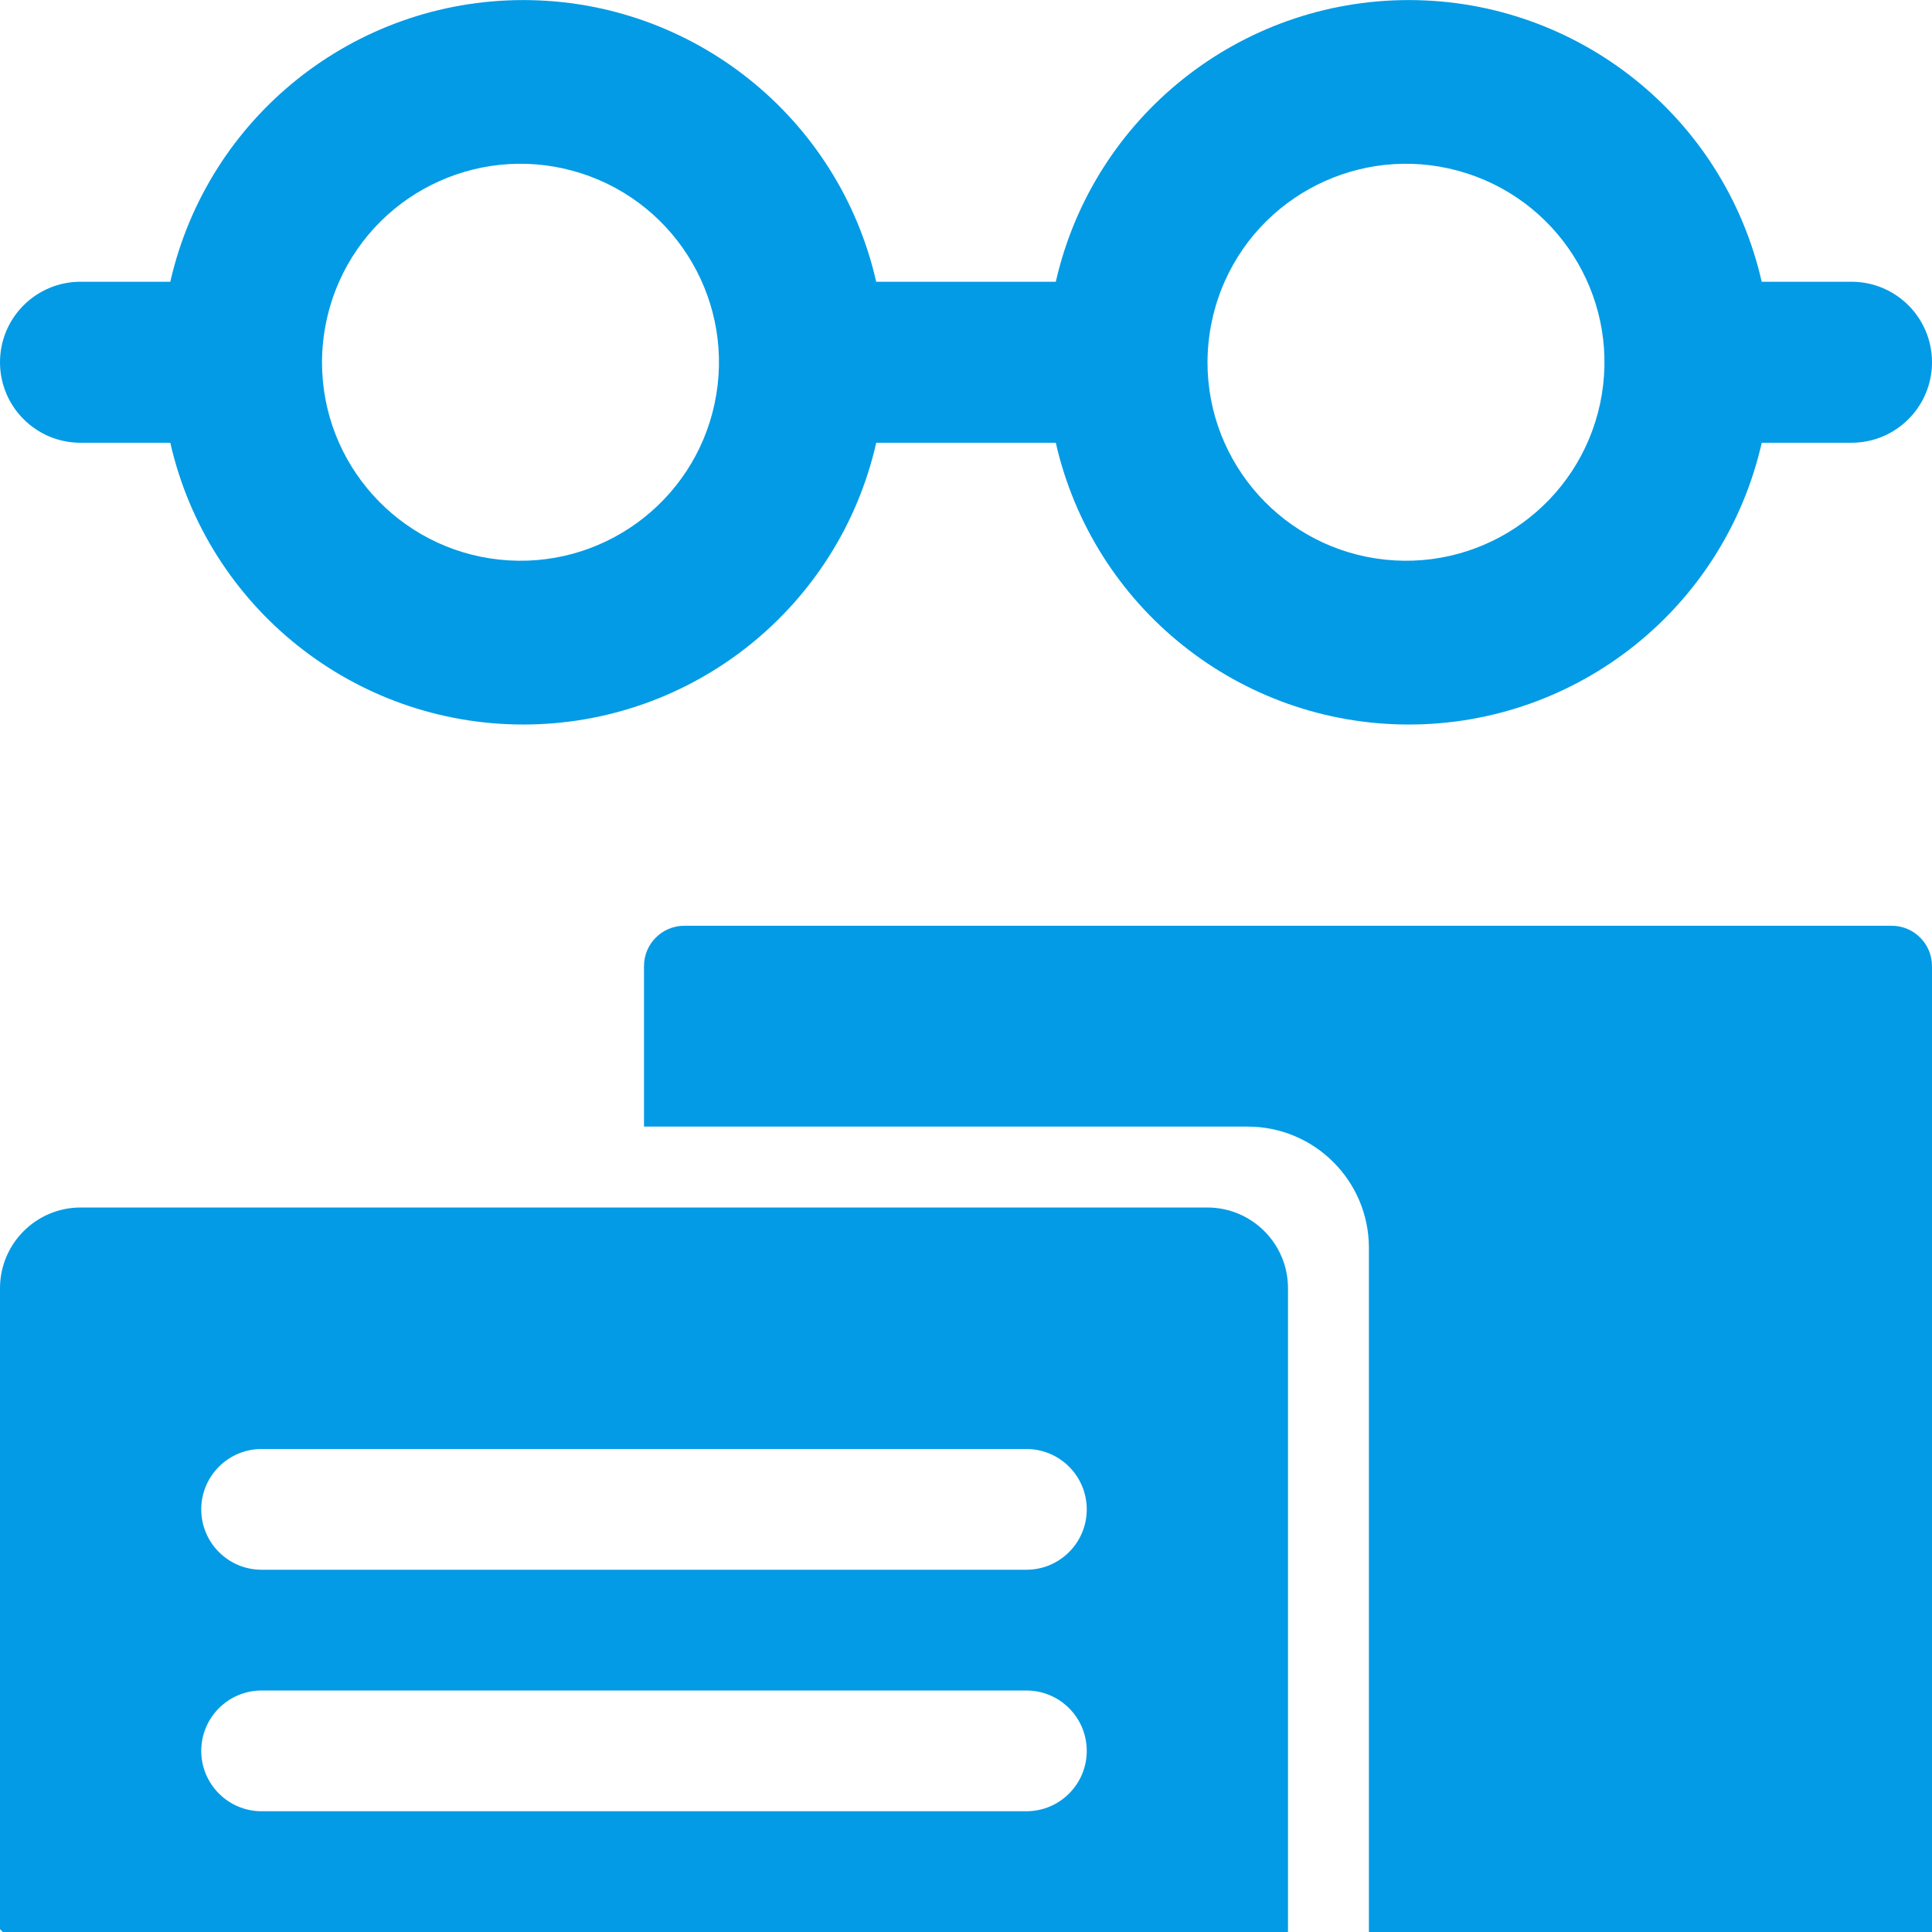
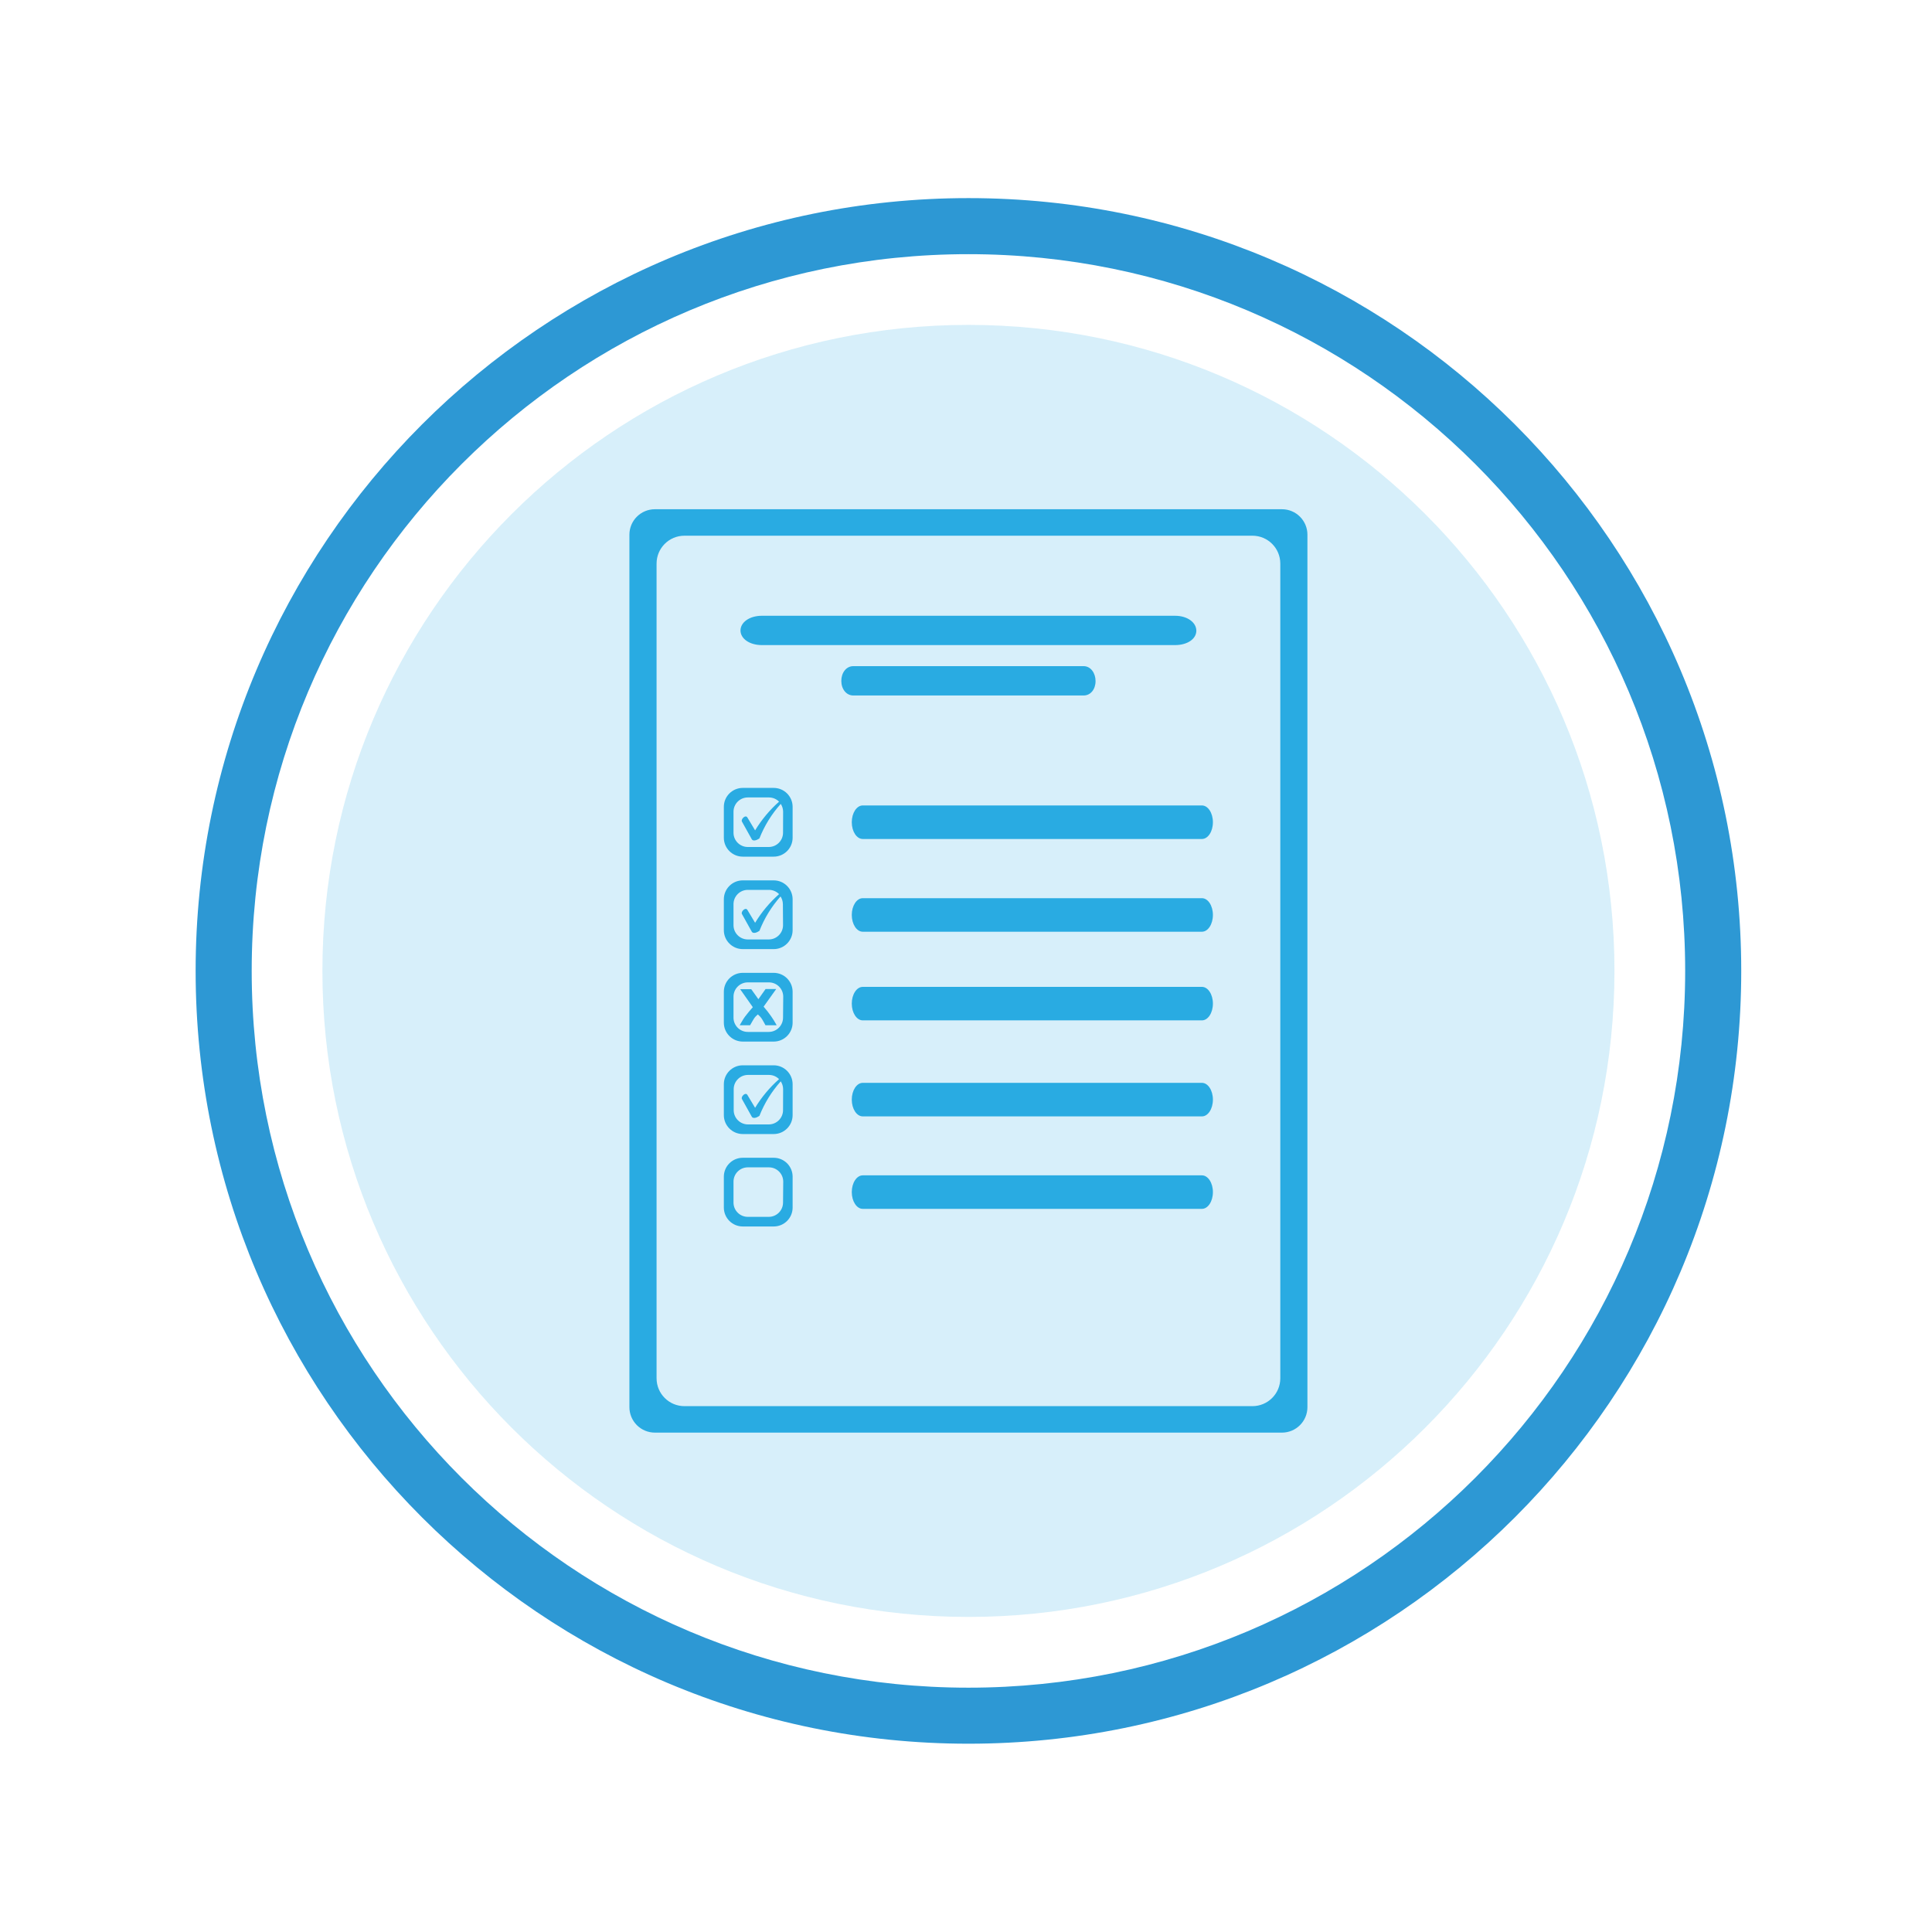
- <svg xmlns="http://www.w3.org/2000/svg" fill="#039BE5" viewBox="0 0 48 48" x="0px" y="0px">
-   <g data-name="Layer 2">
+ <svg xmlns="http://www.w3.org/2000/svg" id="Layer_1" data-name="Layer 1" viewBox="0 0 500 500">
+   <defs>
+     <style>
+       .cls-1, .cls-3 {
+         fill: #29abe2;
+       }
+ 
+       .cls-1 {
+         opacity: 0.19;
+       }
+ 
+       .cls-2 {
+         fill: #2d98d4;
+       }
+     </style>
+   </defs>
+   <g>
+     <circle class="cls-1" cx="250.63" cy="251.27" r="167.19" />
+     <path class="cls-2" d="M250.63,51.27c-110.46,0-200,89.55-200,200s89.54,200,200,200,200-89.53,200-200S361.09,51.27,250.63,51.27Zm0,385.5c-102.45,0-185.49-83-185.49-185.5A185.48,185.48,0,0,1,250.63,65.78c102.44,0,185.49,83,185.49,185.49S353.07,436.77,250.63,436.77Z" />
    <g>
-       <path d="M2,11H4.231a8.993,8.993,0,0,0,17.539,0h4.461a8.993,8.993,0,0,0,17.539,0H46a2,2,0,0,0,0-4H43.769A8.993,8.993,0,0,0,26.231,7H21.769A8.993,8.993,0,0,0,4.231,7H2a2,2,0,0,0,0,4ZM30.424,7A4.931,4.931,0,1,1,30,9,5.003,5.003,0,0,1,30.424,7Zm-22,0A4.931,4.931,0,1,1,8,9,5.003,5.003,0,0,1,8.424,7Z" />
-       <path d="M47,23H17a1.003,1.003,0,0,0-1,1v3.99H31A3.013,3.013,0,0,1,34.01,31V48H48V24A1.003,1.003,0,0,0,47,23Z" />
-       <path d="M30,30H2a2.006,2.006,0,0,0-2,2V47.93L.07,48H31.99l.01-.01V32A2.006,2.006,0,0,0,30,30ZM25.5,45H6.5a1.5,1.5,0,0,1,0-3h19a1.5,1.5,0,0,1,0,3Zm0-6H6.5a1.5,1.5,0,0,1,0-3h19a1.5,1.5,0,0,1,0,3Z" />
+       <path class="cls-3" d="M331.78,131.79H169.48a6.59,6.59,0,0,0-6.59,6.59V364.16a6.59,6.59,0,0,0,6.59,6.6h162.3a6.59,6.59,0,0,0,6.58-6.6V138.38A6.59,6.59,0,0,0,331.78,131.79Zm-.44,224.91a7.21,7.21,0,0,1-7.21,7.21h-147a7.21,7.21,0,0,1-7.21-7.21V145.85a7.21,7.21,0,0,1,7.21-7.21h147a7.21,7.21,0,0,1,7.21,7.21Z" />
+       <path class="cls-3" d="M283.53,176.27h0c0,2.1-1.27,3.72-3.08,3.72H220.82c-1.81,0-3.09-1.68-3.09-3.78h0c0-2.1,1.28-3.81,3.09-3.81h59.63C282.26,172.4,283.53,174.17,283.53,176.27Z" />
+       <path class="cls-3" d="M309.61,163.23h0c0,2.09-2.26,3.72-5.52,3.72H197.19c-3.25,0-5.55-1.69-5.55-3.78h0c0-2.1,2.3-3.81,5.55-3.81h106.9C307.35,159.36,309.61,161.13,309.61,163.23Z" />
+       <g>
+         <path class="cls-3" d="M313.9,212.79h0c0,2.4-1.27,4.34-2.84,4.34H223.28c-1.57,0-2.84-1.94-2.84-4.34h0c0-2.39,1.27-4.34,2.84-4.34h87.78C312.63,208.45,313.9,210.4,313.9,212.79Z" />
+         <path class="cls-3" d="M313.9,259.73h0c0,2.4-1.27,4.34-2.84,4.34H223.28c-1.57,0-2.84-1.94-2.84-4.34h0c0-2.39,1.27-4.33,2.84-4.33h87.78C312.63,255.4,313.9,257.34,313.9,259.73Z" />
+         <path class="cls-3" d="M313.9,284.58h0c0,2.4-1.27,4.34-2.84,4.34H223.28c-1.57,0-2.84-1.94-2.84-4.34h0c0-2.39,1.27-4.34,2.84-4.34h87.78C312.63,280.24,313.9,282.19,313.9,284.58Z" />
+         <path class="cls-3" d="M313.9,308.51h0c0,2.4-1.27,4.34-2.84,4.34H223.28c-1.57,0-2.84-1.94-2.84-4.34h0c0-2.39,1.27-4.33,2.84-4.33h87.78C312.63,304.18,313.9,306.12,313.9,308.51Z" />
+         <path class="cls-3" d="M200.23,299.63h-8a4.9,4.9,0,0,0-4.9,4.89v8a4.9,4.9,0,0,0,4.9,4.89h8a4.89,4.89,0,0,0,4.9-4.89v-8A4.89,4.89,0,0,0,200.23,299.63Zm2.42,11.59a3.7,3.7,0,0,1-3.7,3.7h-5.42a3.7,3.7,0,0,1-3.7-3.7V305.8a3.7,3.7,0,0,1,3.7-3.69H199a3.7,3.7,0,0,1,3.7,3.69Z" />
+         <path class="cls-3" d="M313.9,236.79h0c0,2.39-1.27,4.34-2.84,4.34H223.28c-1.57,0-2.84-1.95-2.84-4.34h0c0-2.4,1.27-4.34,2.84-4.34h87.78C312.63,232.45,313.9,234.39,313.9,236.79Z" />
+         <g>
+           <path class="cls-3" d="M200.23,251.77h-8a4.9,4.9,0,0,0-4.9,4.89v8a4.9,4.9,0,0,0,4.9,4.9h8a4.9,4.9,0,0,0,4.9-4.9v-8A4.9,4.9,0,0,0,200.23,251.77Zm2.42,11.59a3.7,3.7,0,0,1-3.7,3.7h-5.42a3.7,3.7,0,0,1-3.7-3.7v-5.42a3.7,3.7,0,0,1,3.7-3.7H199a3.7,3.7,0,0,1,3.7,3.7Z" />
+           <path class="cls-3" d="M197.62,260.52l3.26-4.56h-2.75l-1.86,2.63L194.42,256h-2.87l1.6,2.27,1.68,2.39c-.33.36-.66.74-1,1.15s-.66.83-1,1.26-.56.85-.81,1.26-.44.76-.59,1h2.7c.13-.23.27-.49.43-.76l.49-.83a4.12,4.12,0,0,1,.53-.7c.19-.18.37-.36.55-.51.19.17.38.35.57.55a4.47,4.47,0,0,1,.56.74c.18.3.34.57.48.84l.36.67H201a23,23,0,0,0-1.39-2.26A27.37,27.37,0,0,0,197.62,260.52Z" />
+         </g>
+         <path class="cls-3" d="M200.23,203.91h-8a4.9,4.9,0,0,0-4.9,4.89v8a4.9,4.9,0,0,0,4.9,4.9h8a4.9,4.9,0,0,0,4.9-4.9v-8A4.9,4.9,0,0,0,200.23,203.91Zm2.42,11.59a3.7,3.7,0,0,1-3.7,3.7h-5.42a3.7,3.7,0,0,1-3.7-3.7v-5.42a3.7,3.7,0,0,1,3.7-3.7H199a3.69,3.69,0,0,1,2.62,1.09,32.44,32.44,0,0,0-6.2,7.43l-2-3.34c-.51-.83-1.76.5-1.4,1.08l2.58,4.63c.39.46,1.22.21,1.94-.29a29.45,29.45,0,0,1,5.52-8.93,3.7,3.7,0,0,1,.61,2Z" />
+         <path class="cls-3" d="M200.23,227.84h-8a4.9,4.9,0,0,0-4.9,4.89v8a4.9,4.9,0,0,0,4.9,4.9h8a4.9,4.9,0,0,0,4.9-4.9v-8A4.9,4.9,0,0,0,200.23,227.84Zm2.42,11.59a3.7,3.7,0,0,1-3.7,3.7h-5.42a3.7,3.7,0,0,1-3.7-3.7V234a3.7,3.7,0,0,1,3.7-3.7H199a3.65,3.65,0,0,1,2.62,1.1,32.15,32.15,0,0,0-6.2,7.42l-2-3.34c-.51-.82-1.76.5-1.4,1.08l2.58,4.63c.39.46,1.22.21,1.94-.29A29.7,29.7,0,0,1,202,232a3.7,3.7,0,0,1,.61,2Z" />
+         <path class="cls-3" d="M200.23,275.7h-8a4.9,4.9,0,0,0-4.9,4.89v8a4.9,4.9,0,0,0,4.9,4.9h8a4.9,4.9,0,0,0,4.9-4.9v-8A4.9,4.9,0,0,0,200.23,275.7Zm2.42,11.59A3.7,3.7,0,0,1,199,291h-5.42a3.7,3.7,0,0,1-3.7-3.7v-5.42a3.7,3.7,0,0,1,3.7-3.69H199a3.65,3.65,0,0,1,2.62,1.09,32.15,32.15,0,0,0-6.2,7.42l-2-3.34c-.51-.82-1.76.5-1.4,1.08l2.58,4.63c.39.47,1.22.21,1.94-.29a29.7,29.7,0,0,1,5.52-8.93,3.73,3.73,0,0,1,.61,2Z" />
+       </g>
    </g>
  </g>
</svg>
